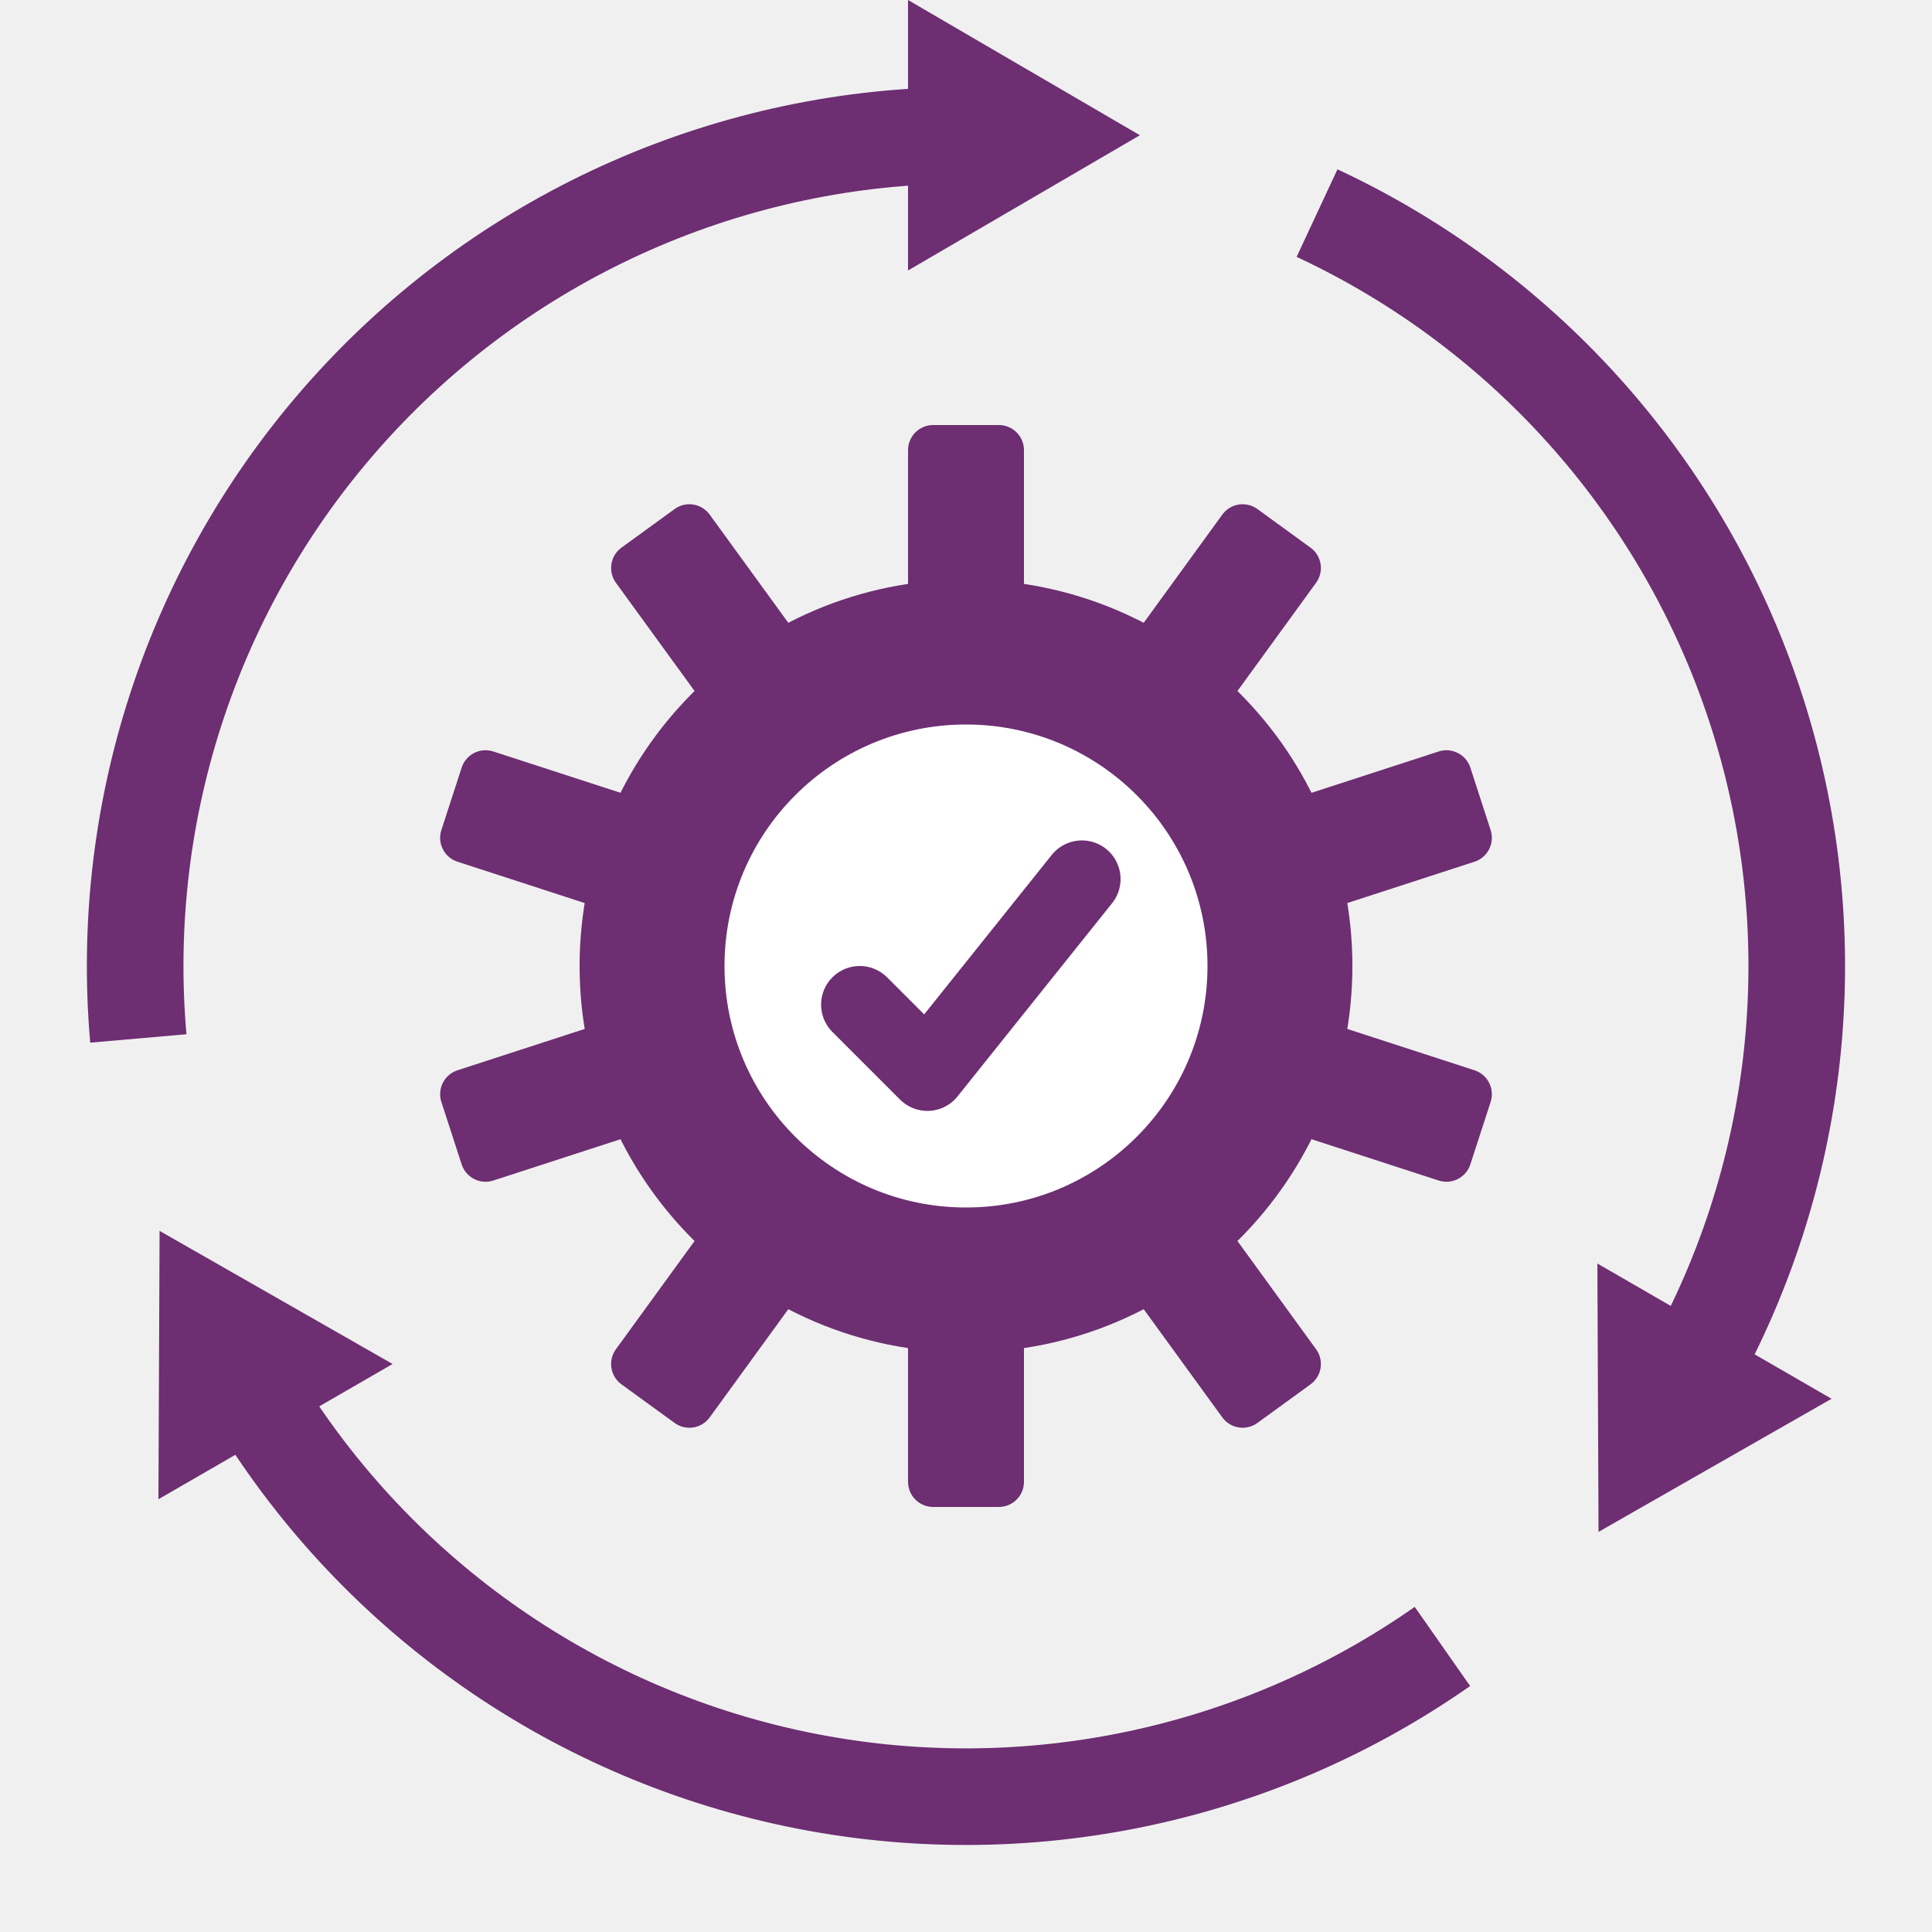
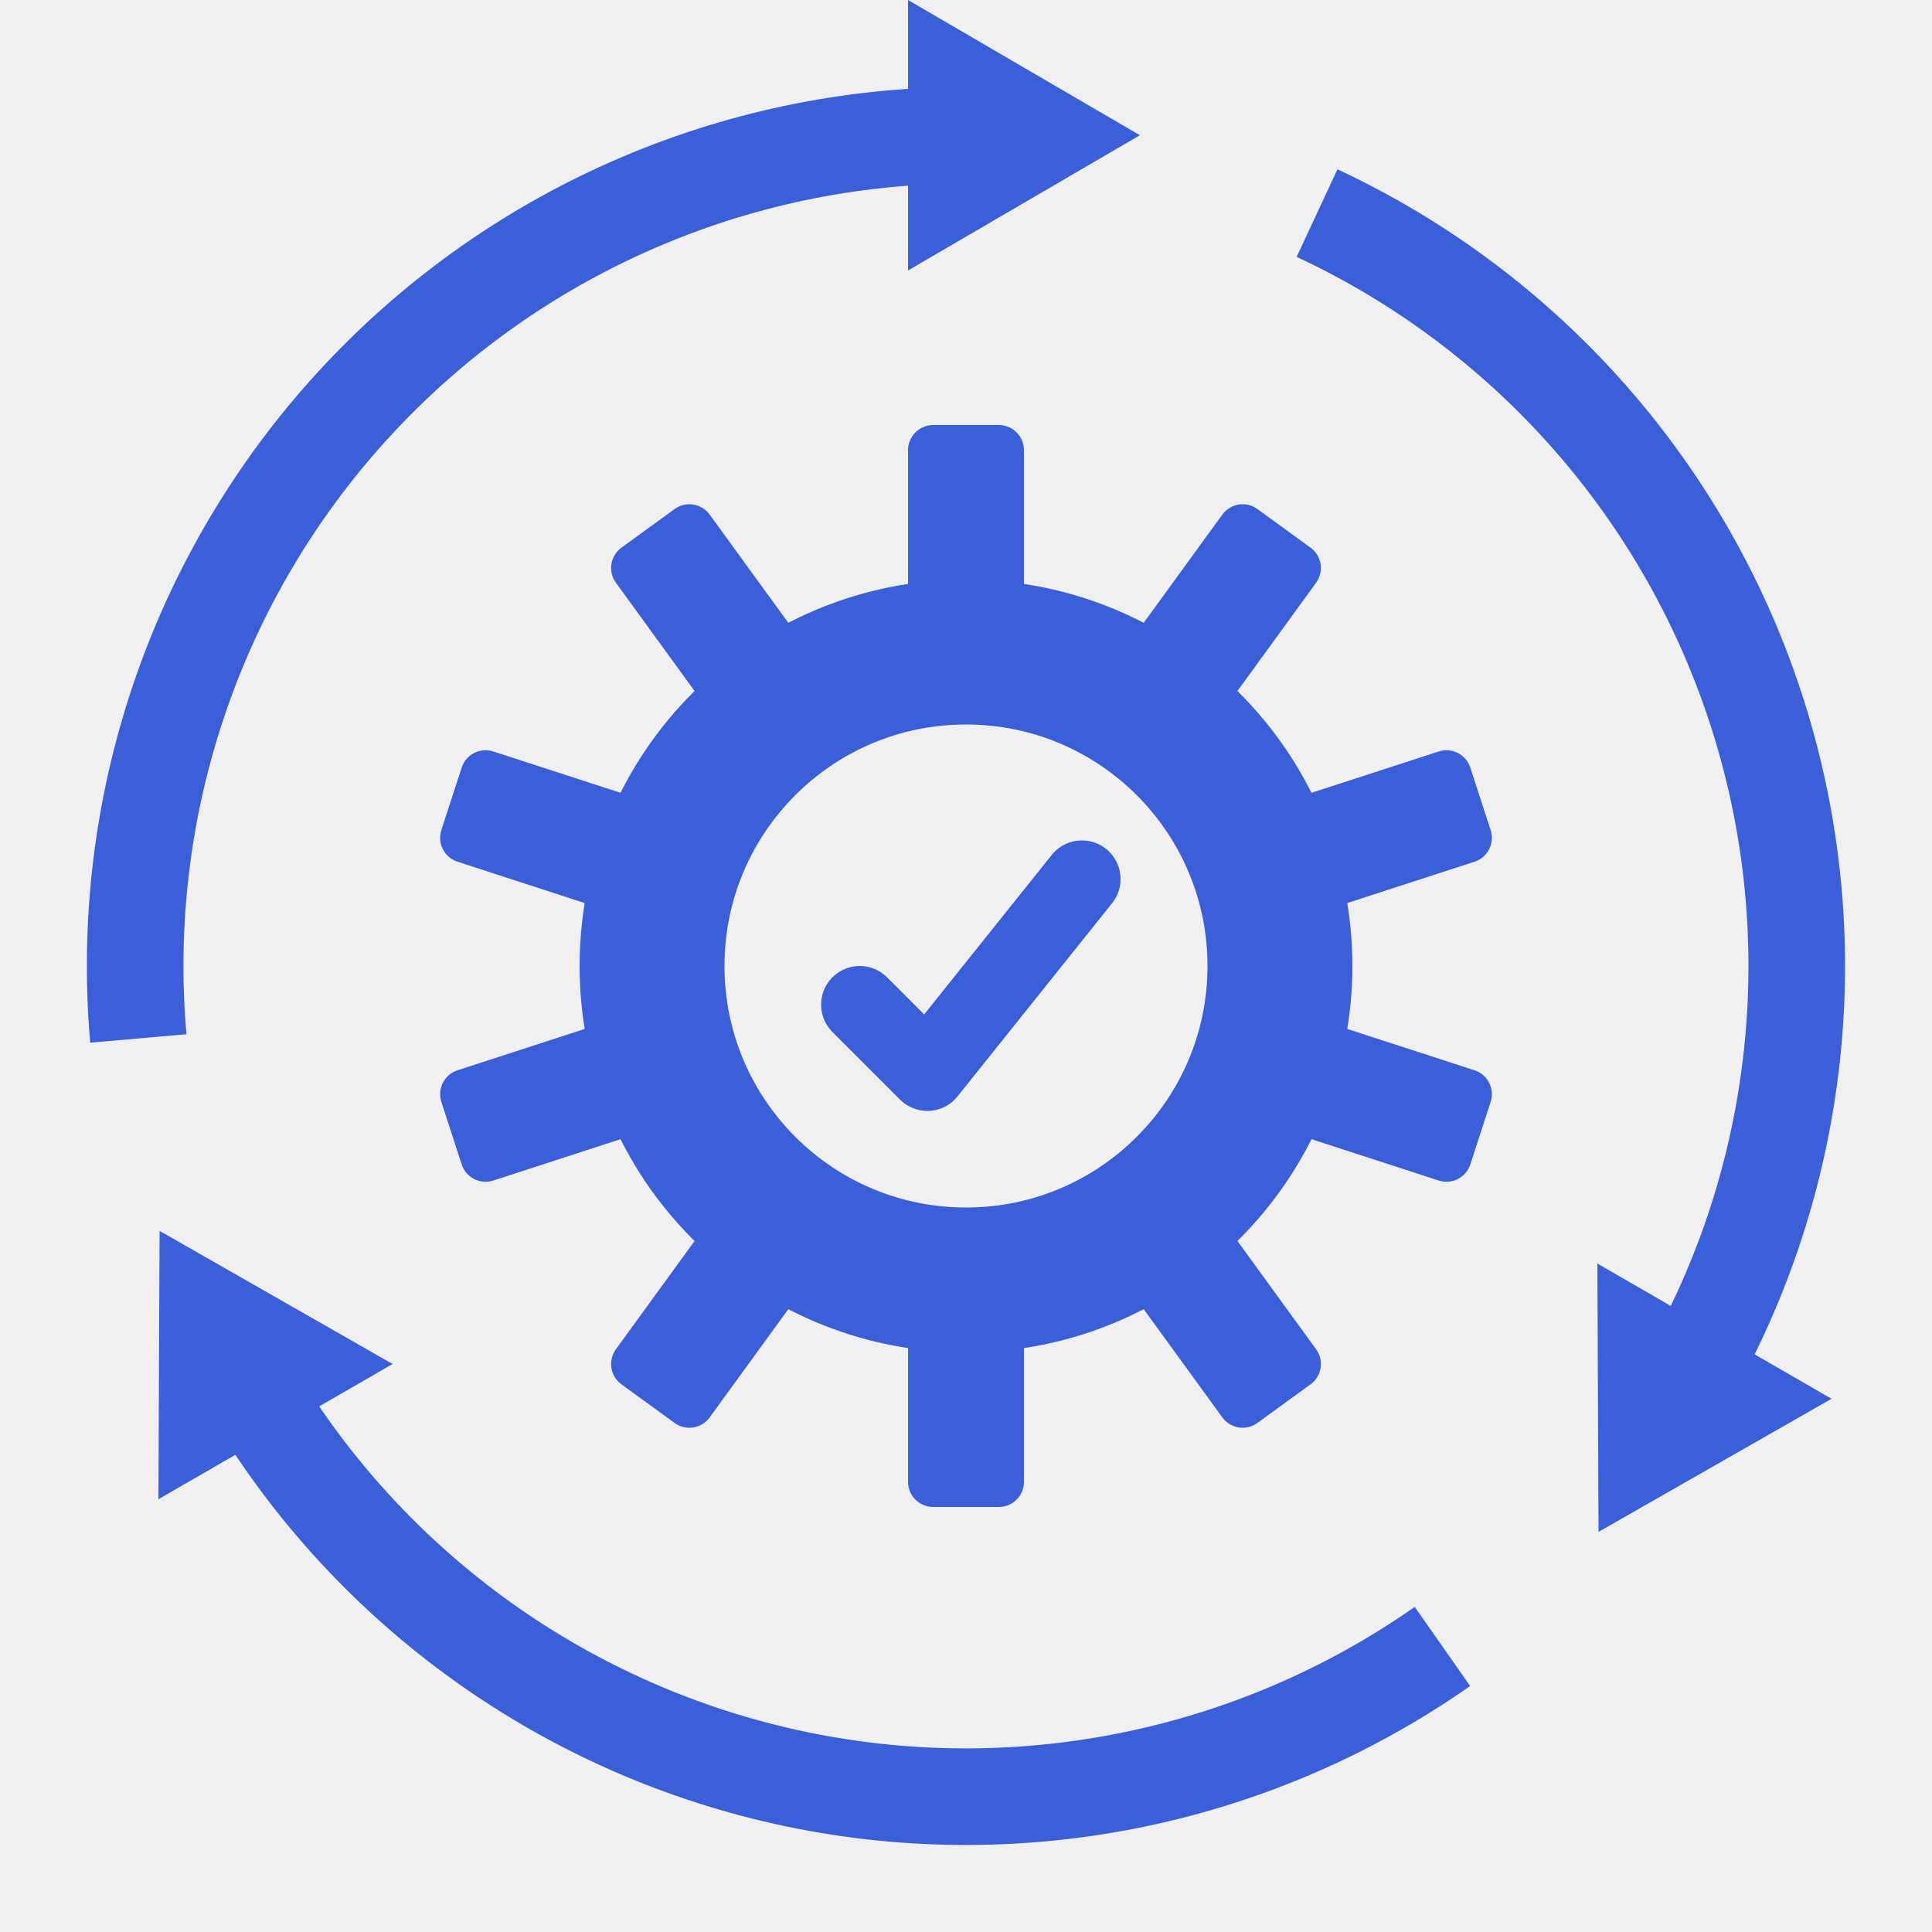
<svg xmlns="http://www.w3.org/2000/svg" viewBox="0 0 100 100">
  <g class="rm-orbit">
-     <path d="M 7.16 53.75 A 43 43 0 0 1 50 7" fill="none" stroke="#6d2e72" stroke-width="5" />
-     <path d="M 68.17 11.03 A 43 43 0 0 1 87.24 71.5" fill="none" stroke="#6d2e72" stroke-width="5" />
-     <path d="M 74.66 85.22 A 43 43 0 0 1 12.76 71.5" fill="none" stroke="#6d2e72" stroke-width="5" />
-     <path d="M 59 7 L 47 0 L 47 14 Z" fill="#6d2e72" />
-     <path d="M 82.74 79.29 L 94.8 72.4 L 82.68 65.4 Z" fill="#6d2e72" />
-     <path d="M 8.26 63.71 L 8.2 77.6 L 20.32 70.6 Z" fill="#6d2e72" />
+     <path d="M 7.16 53.75 A 43 43 0 0 1 50 7" fill="none" stroke="#3a5fd9" stroke-width="5" />
+     <path d="M 68.17 11.03 A 43 43 0 0 1 87.24 71.5" fill="none" stroke="#3a5fd9" stroke-width="5" />
+     <path d="M 74.66 85.22 A 43 43 0 0 1 12.76 71.5" fill="none" stroke="#3a5fd9" stroke-width="5" />
+     <path d="M 59 7 L 47 0 L 47 14 Z" fill="#3a5fd9" />
+     <path d="M 82.74 79.29 L 94.8 72.4 L 82.68 65.4 Z" fill="#3a5fd9" />
+     <path d="M 8.26 63.71 L 8.2 77.6 L 20.32 70.6 Z" fill="#3a5fd9" />
  </g>
-   <g fill="#6d2e72">
+   <g fill="#3a5fd9">
    <rect x="47" y="22" width="6" height="10" rx="1.3" />
    <rect x="47" y="22" width="6" height="10" rx="1.3" transform="rotate(36 50 50)" />
    <rect x="47" y="22" width="6" height="10" rx="1.3" transform="rotate(72 50 50)" />
    <rect x="47" y="22" width="6" height="10" rx="1.3" transform="rotate(108 50 50)" />
    <rect x="47" y="22" width="6" height="10" rx="1.3" transform="rotate(144 50 50)" />
    <rect x="47" y="22" width="6" height="10" rx="1.3" transform="rotate(180 50 50)" />
    <rect x="47" y="22" width="6" height="10" rx="1.3" transform="rotate(216 50 50)" />
    <rect x="47" y="22" width="6" height="10" rx="1.3" transform="rotate(252 50 50)" />
    <rect x="47" y="22" width="6" height="10" rx="1.3" transform="rotate(288 50 50)" />
    <rect x="47" y="22" width="6" height="10" rx="1.3" transform="rotate(324 50 50)" />
  </g>
-   <circle cx="50" cy="50" r="20" fill="#6d2e72" />
-   <circle cx="50" cy="50" r="12.5" fill="#fff" />
-   <path d="M44.5 52 L48 55.5 L56 45.5" fill="none" stroke="#6d2e72" stroke-width="4" stroke-linecap="round" stroke-linejoin="round" />
+   <circle cx="50" cy="50" r="16.25" fill="none" stroke="#3a5fd9" stroke-width="7.5" />
+   <path d="M44.5 52 L48 55.5 L56 45.5" fill="none" stroke="#3a5fd9" stroke-width="4" stroke-linecap="round" stroke-linejoin="round" />
</svg>
